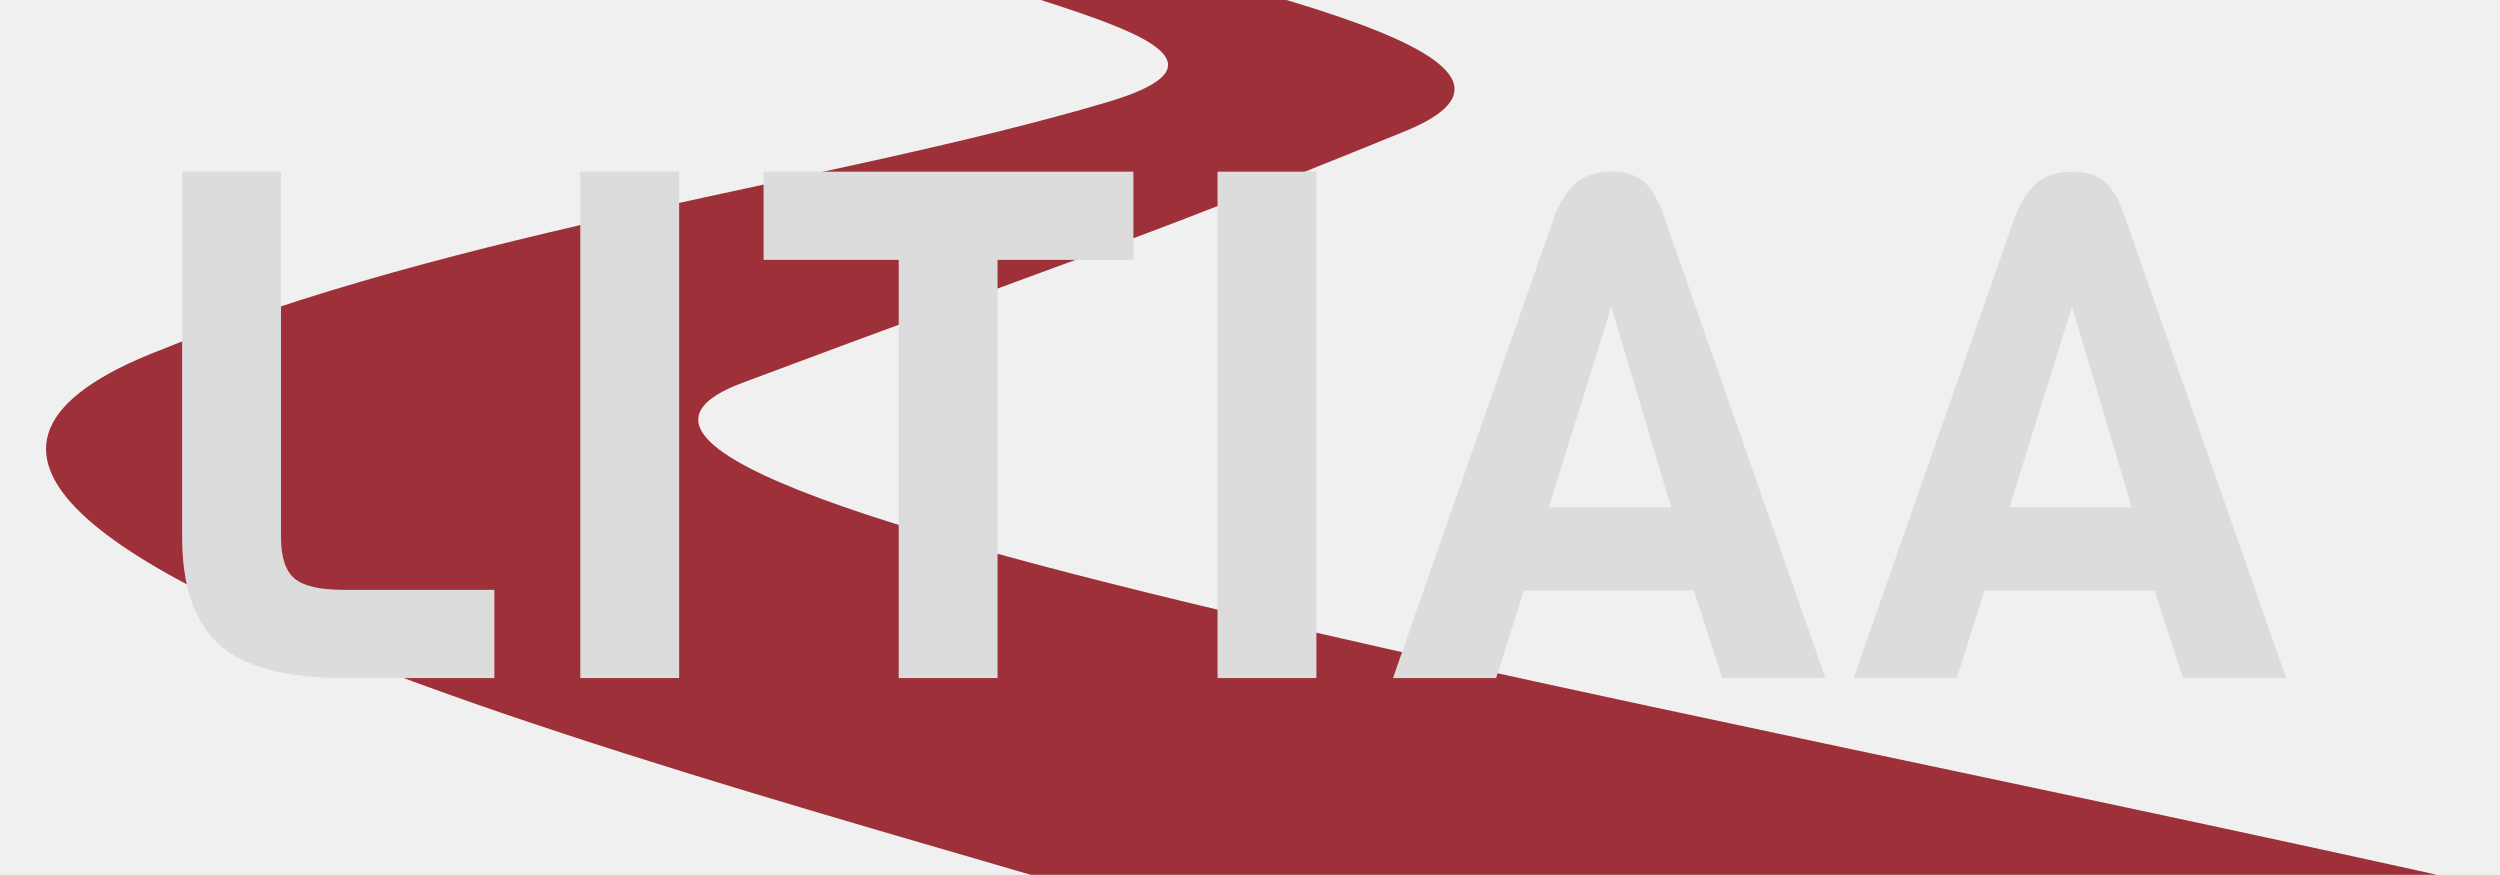
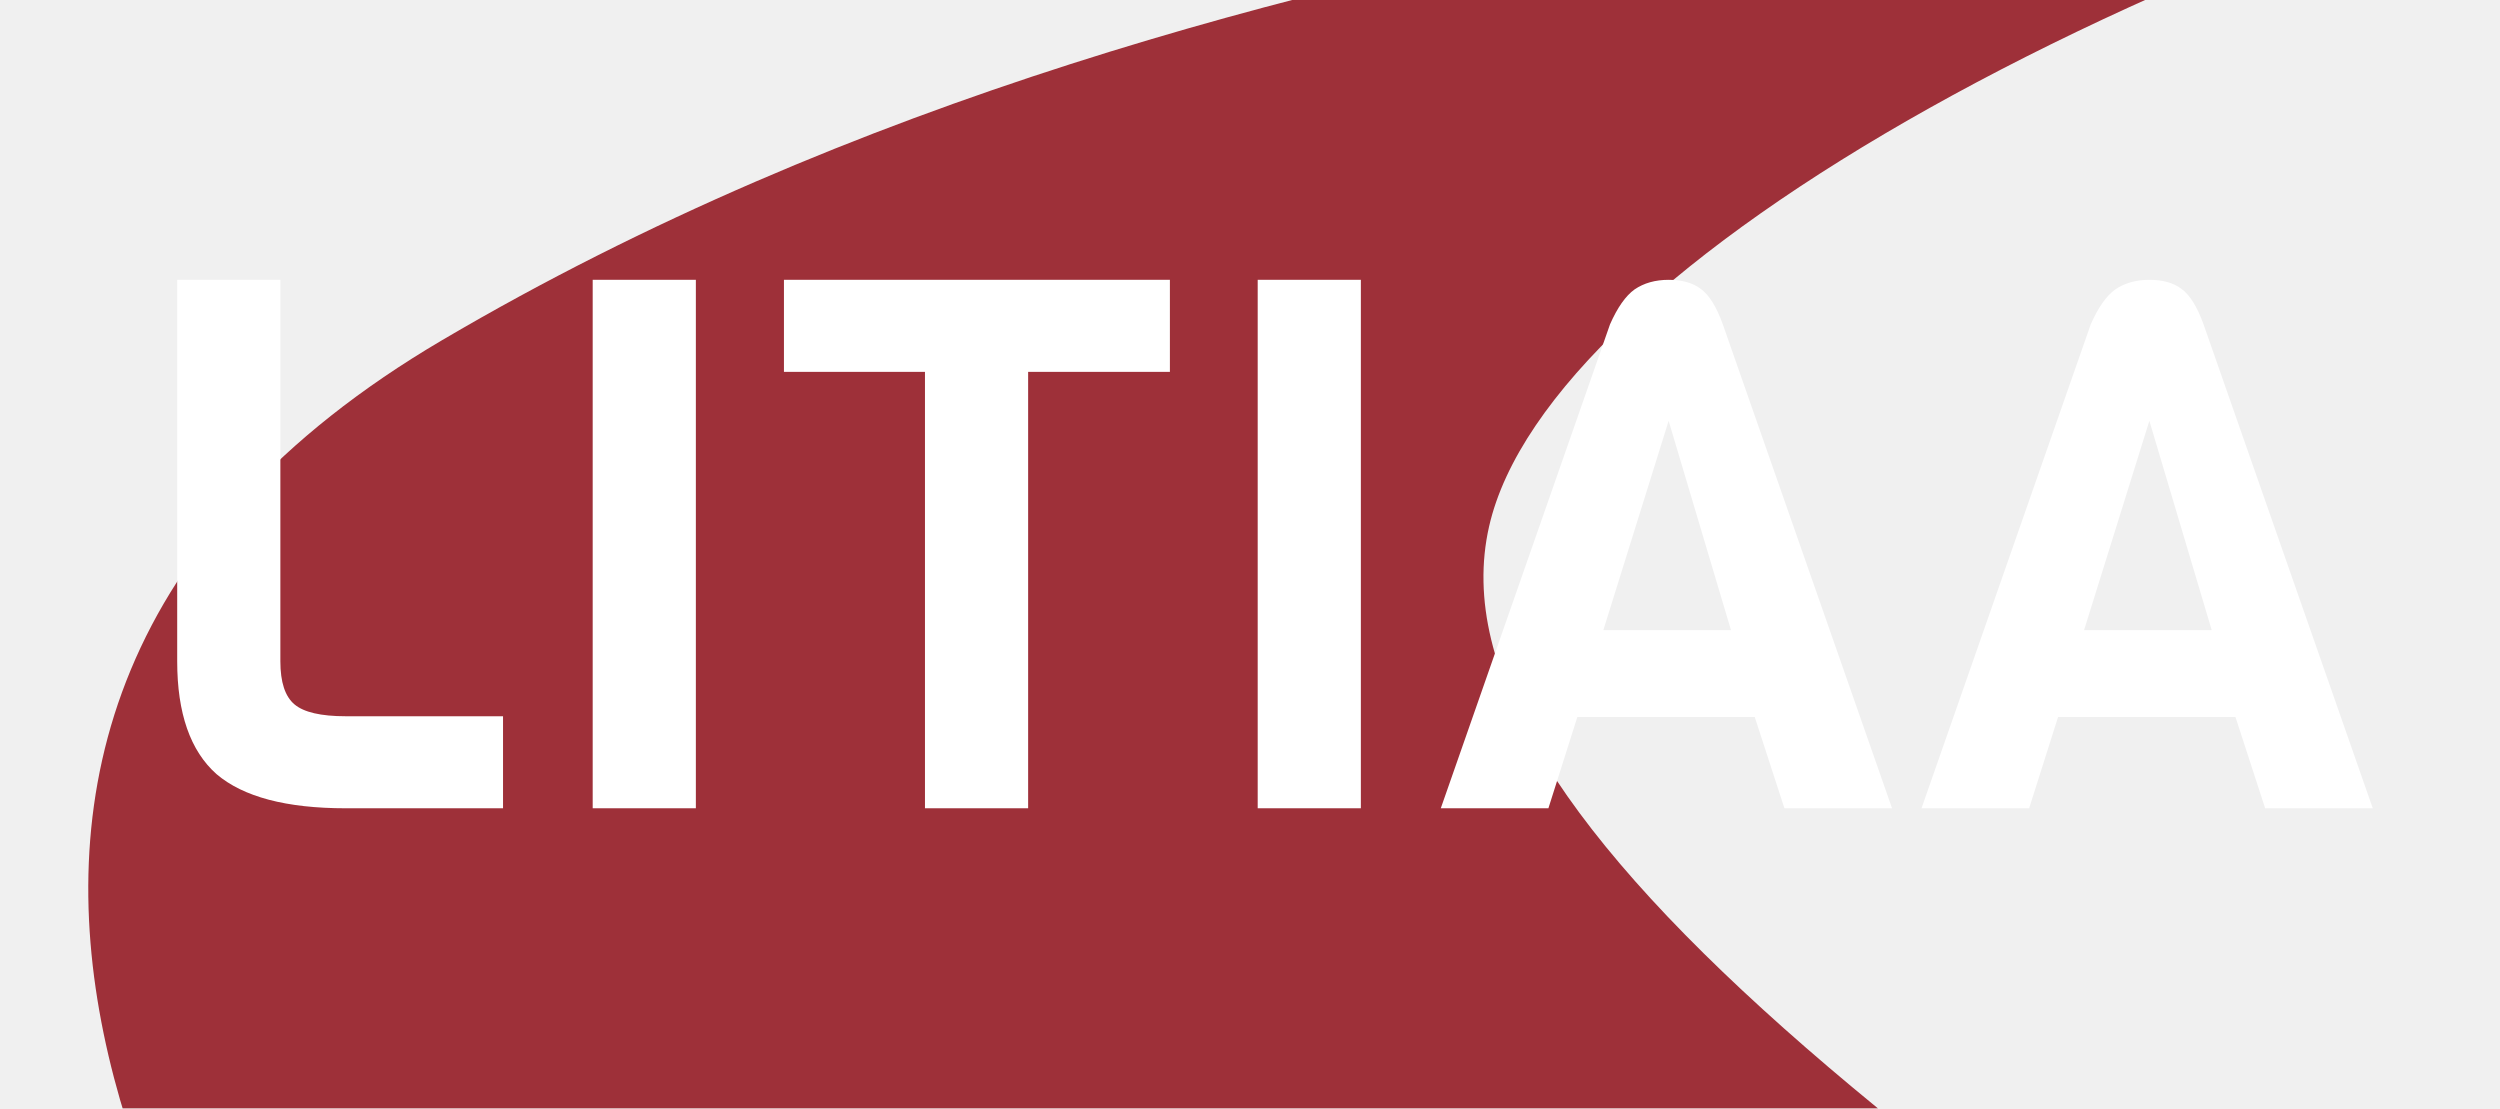
- <svg xmlns="http://www.w3.org/2000/svg" width="2109" height="738" viewBox="0 0 2109 738" fill="none">
-   <g clip-path="url(#clip0_11_116)">
-     <path d="M1159.6 -185C1059.67 -168.04 795.74 -124.209 762.78 -59.75C738.544 -12.361 1120.92 31.033 933.465 86.375C701.474 154.862 389.09 191.757 127.005 298.595C-287.59 467.619 884.719 722.754 1061.47 799.585L2345.83 805C1572.73 616.589 361.043 422.379 626.279 322.937C892.5 223.132 940.455 210.509 1185.26 110.717C1363.59 38.016 916.485 -31.111 865.23 -66.72C786.315 -121.543 871.88 -125.531 949.18 -143.474L1159.6 -185Z" fill="#9E3039" />
+ <svg xmlns="http://www.w3.org/2000/svg" width="2021" height="896" viewBox="0 0 2021 896" fill="none">
+   <g clip-path="url(#clip0_11_107)">
+     <path d="M1640.1 -740.919C1519.68 -717.364 2240.11 -589.284 2171.28 -459.082C2120.67 -363.361 2164.28 -326.399 1895.78 -194.114C1806.78 -86.973 1021.78 -116.155 357.275 275.07C-175.387 588.675 169.63 1115.01 329.775 1295.53L2335.77 1455.04C1562.27 972.503 1150.85 659.048 1203.77 425.624C1251.58 214.798 1733.78 -59.146 2318.78 -194.114C2938.95 -570.83 1291.42 -449.362 1251.58 -529.433C1190.22 -652.714 1288.12 -650.974 1383.66 -679.229L1640.1 -740.919Z" fill="#9E3039" />
  </g>
-   <path d="M417.049 572H289.849C241.849 572 207.049 562.8 185.449 544.4C164.249 525.6 153.649 495.2 153.649 453.2V144.8H237.049V453.2C237.049 470 240.849 481.6 248.449 488C256.049 494.4 269.849 497.6 289.849 497.6H417.049V572ZM572.932 572H489.532V144.8H572.932V572ZM956.144 219.2H841.545V572H758.144V219.2H644.144V144.8H956.144V219.2ZM1110.52 572H1027.12V144.8H1110.52V572ZM1539.93 572H1452.93L1428.93 498.2H1285.53L1262.13 572H1175.13L1311.93 180.8C1317.93 167.2 1324.53 157.8 1331.73 152.6C1339.33 147.4 1348.53 144.8 1359.33 144.8C1370.13 144.8 1378.73 147.2 1385.13 152C1391.93 156.8 1397.93 166.4 1403.13 180.8L1539.93 572ZM1409.73 428L1359.33 258.8L1306.53 428H1409.73ZM1928.55 572H1841.55L1817.55 498.2H1674.15L1650.75 572H1563.75L1700.55 180.8C1706.55 167.2 1713.15 157.8 1720.35 152.6C1727.95 147.4 1737.15 144.8 1747.95 144.8C1758.75 144.8 1767.35 147.2 1773.75 152C1780.55 156.8 1786.55 166.4 1791.75 180.8L1928.55 572ZM1798.35 428L1747.95 258.8L1695.15 428H1798.35Z" fill="#DCDCDC" />
+   <path d="M406.649 653.413H279.449C231.449 653.413 196.649 644.213 175.049 625.813C153.849 607.013 143.249 576.613 143.249 534.613V226.213H226.649V534.613C226.649 551.413 230.449 563.013 238.049 569.413C245.649 575.813 259.449 579.013 279.449 579.013H406.649V653.413ZM562.532 653.413H479.132V226.213H562.532V653.413ZM945.745 300.613H831.145V653.413H747.745V300.613H633.745V226.213H945.745V300.613ZM1100.12 653.413H1016.72V226.213H1100.12V653.413ZM1529.53 653.413H1442.53L1418.53 579.613H1275.13L1251.73 653.413H1164.73L1301.53 262.213C1307.53 248.613 1314.13 239.213 1321.33 234.013C1328.93 228.813 1338.13 226.213 1348.93 226.213C1359.73 226.213 1368.33 228.613 1374.73 233.413C1381.53 238.213 1387.53 247.813 1392.73 262.213L1529.53 653.413ZM1399.33 509.413L1348.93 340.213L1296.13 509.413H1399.33ZM1918.15 653.413H1831.15L1807.15 579.613H1663.75L1640.35 653.413H1553.35L1690.15 262.213C1696.15 248.613 1702.75 239.213 1709.95 234.013C1717.55 228.813 1726.75 226.213 1737.55 226.213C1748.35 226.213 1756.95 228.613 1763.35 233.413C1770.15 238.213 1776.15 247.813 1781.35 262.213L1918.15 653.413ZM1787.95 509.413L1737.55 340.213L1684.75 509.413H1787.95Z" fill="white" />
  <defs>
-     <clipPath id="clip0_11_116">
-       <rect width="2109" height="738" fill="white" />
+     <clipPath id="clip0_11_107">
+       <rect width="2021" height="896" fill="white" />
    </clipPath>
  </defs>
</svg>
